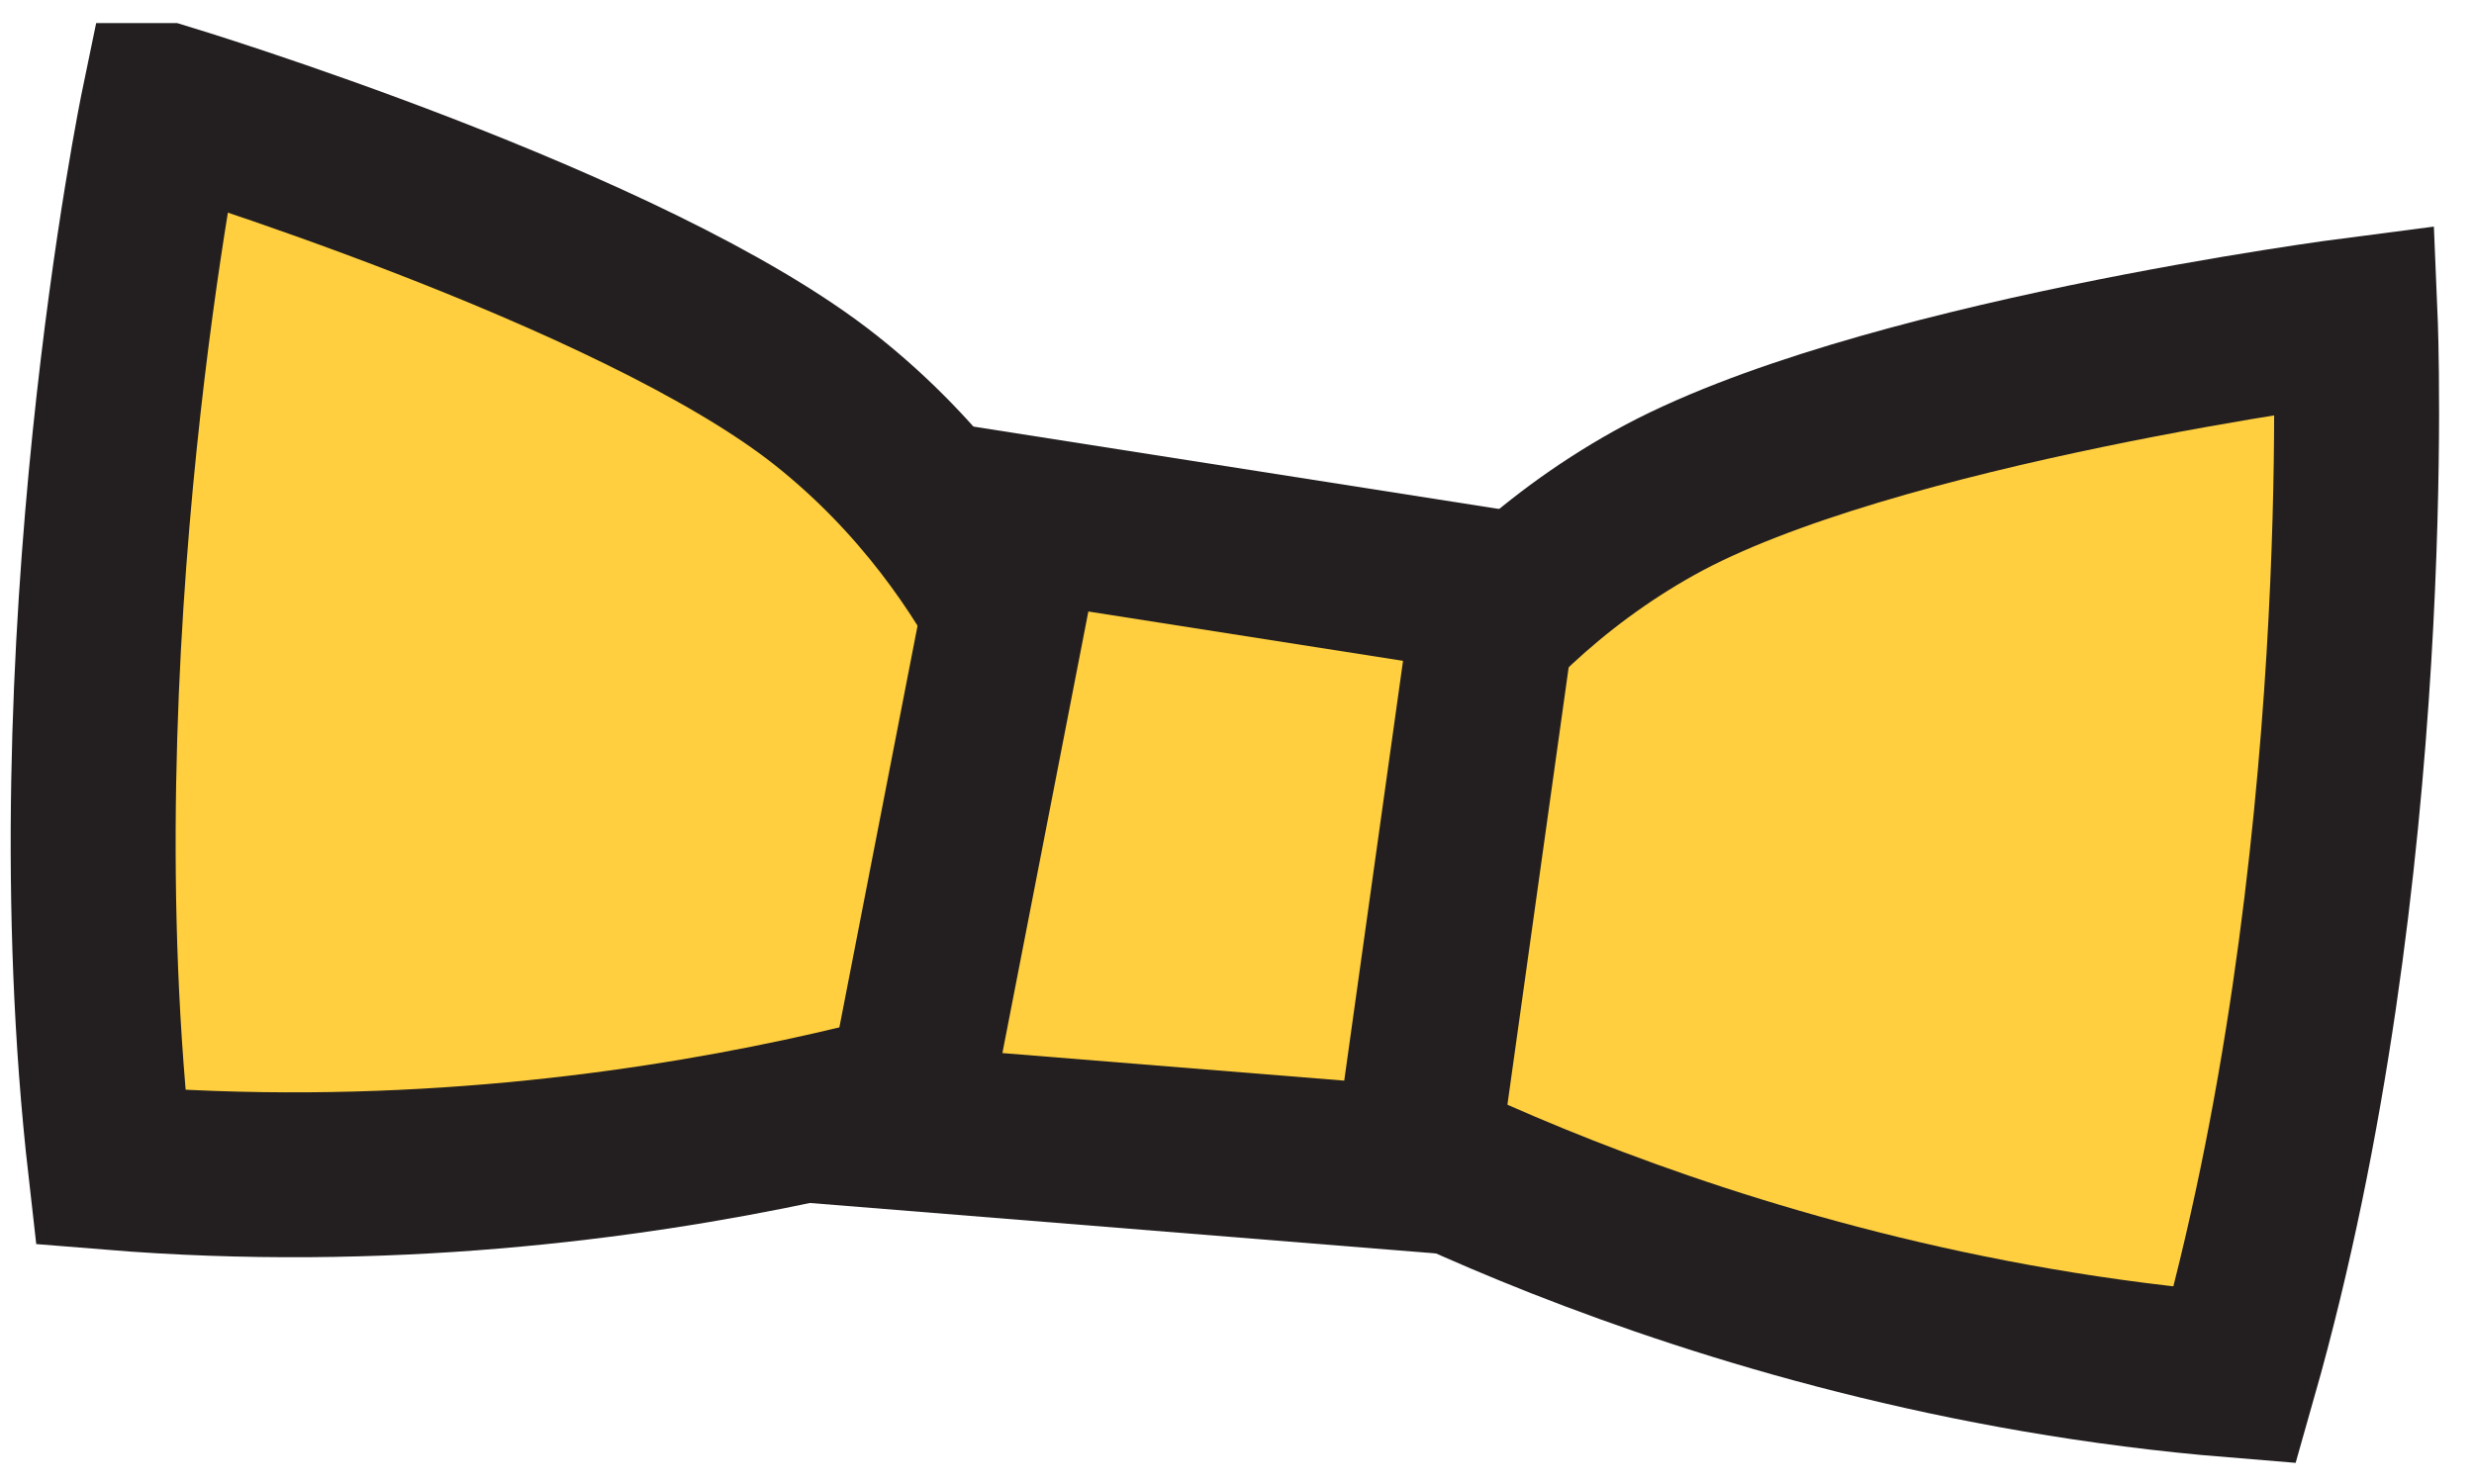
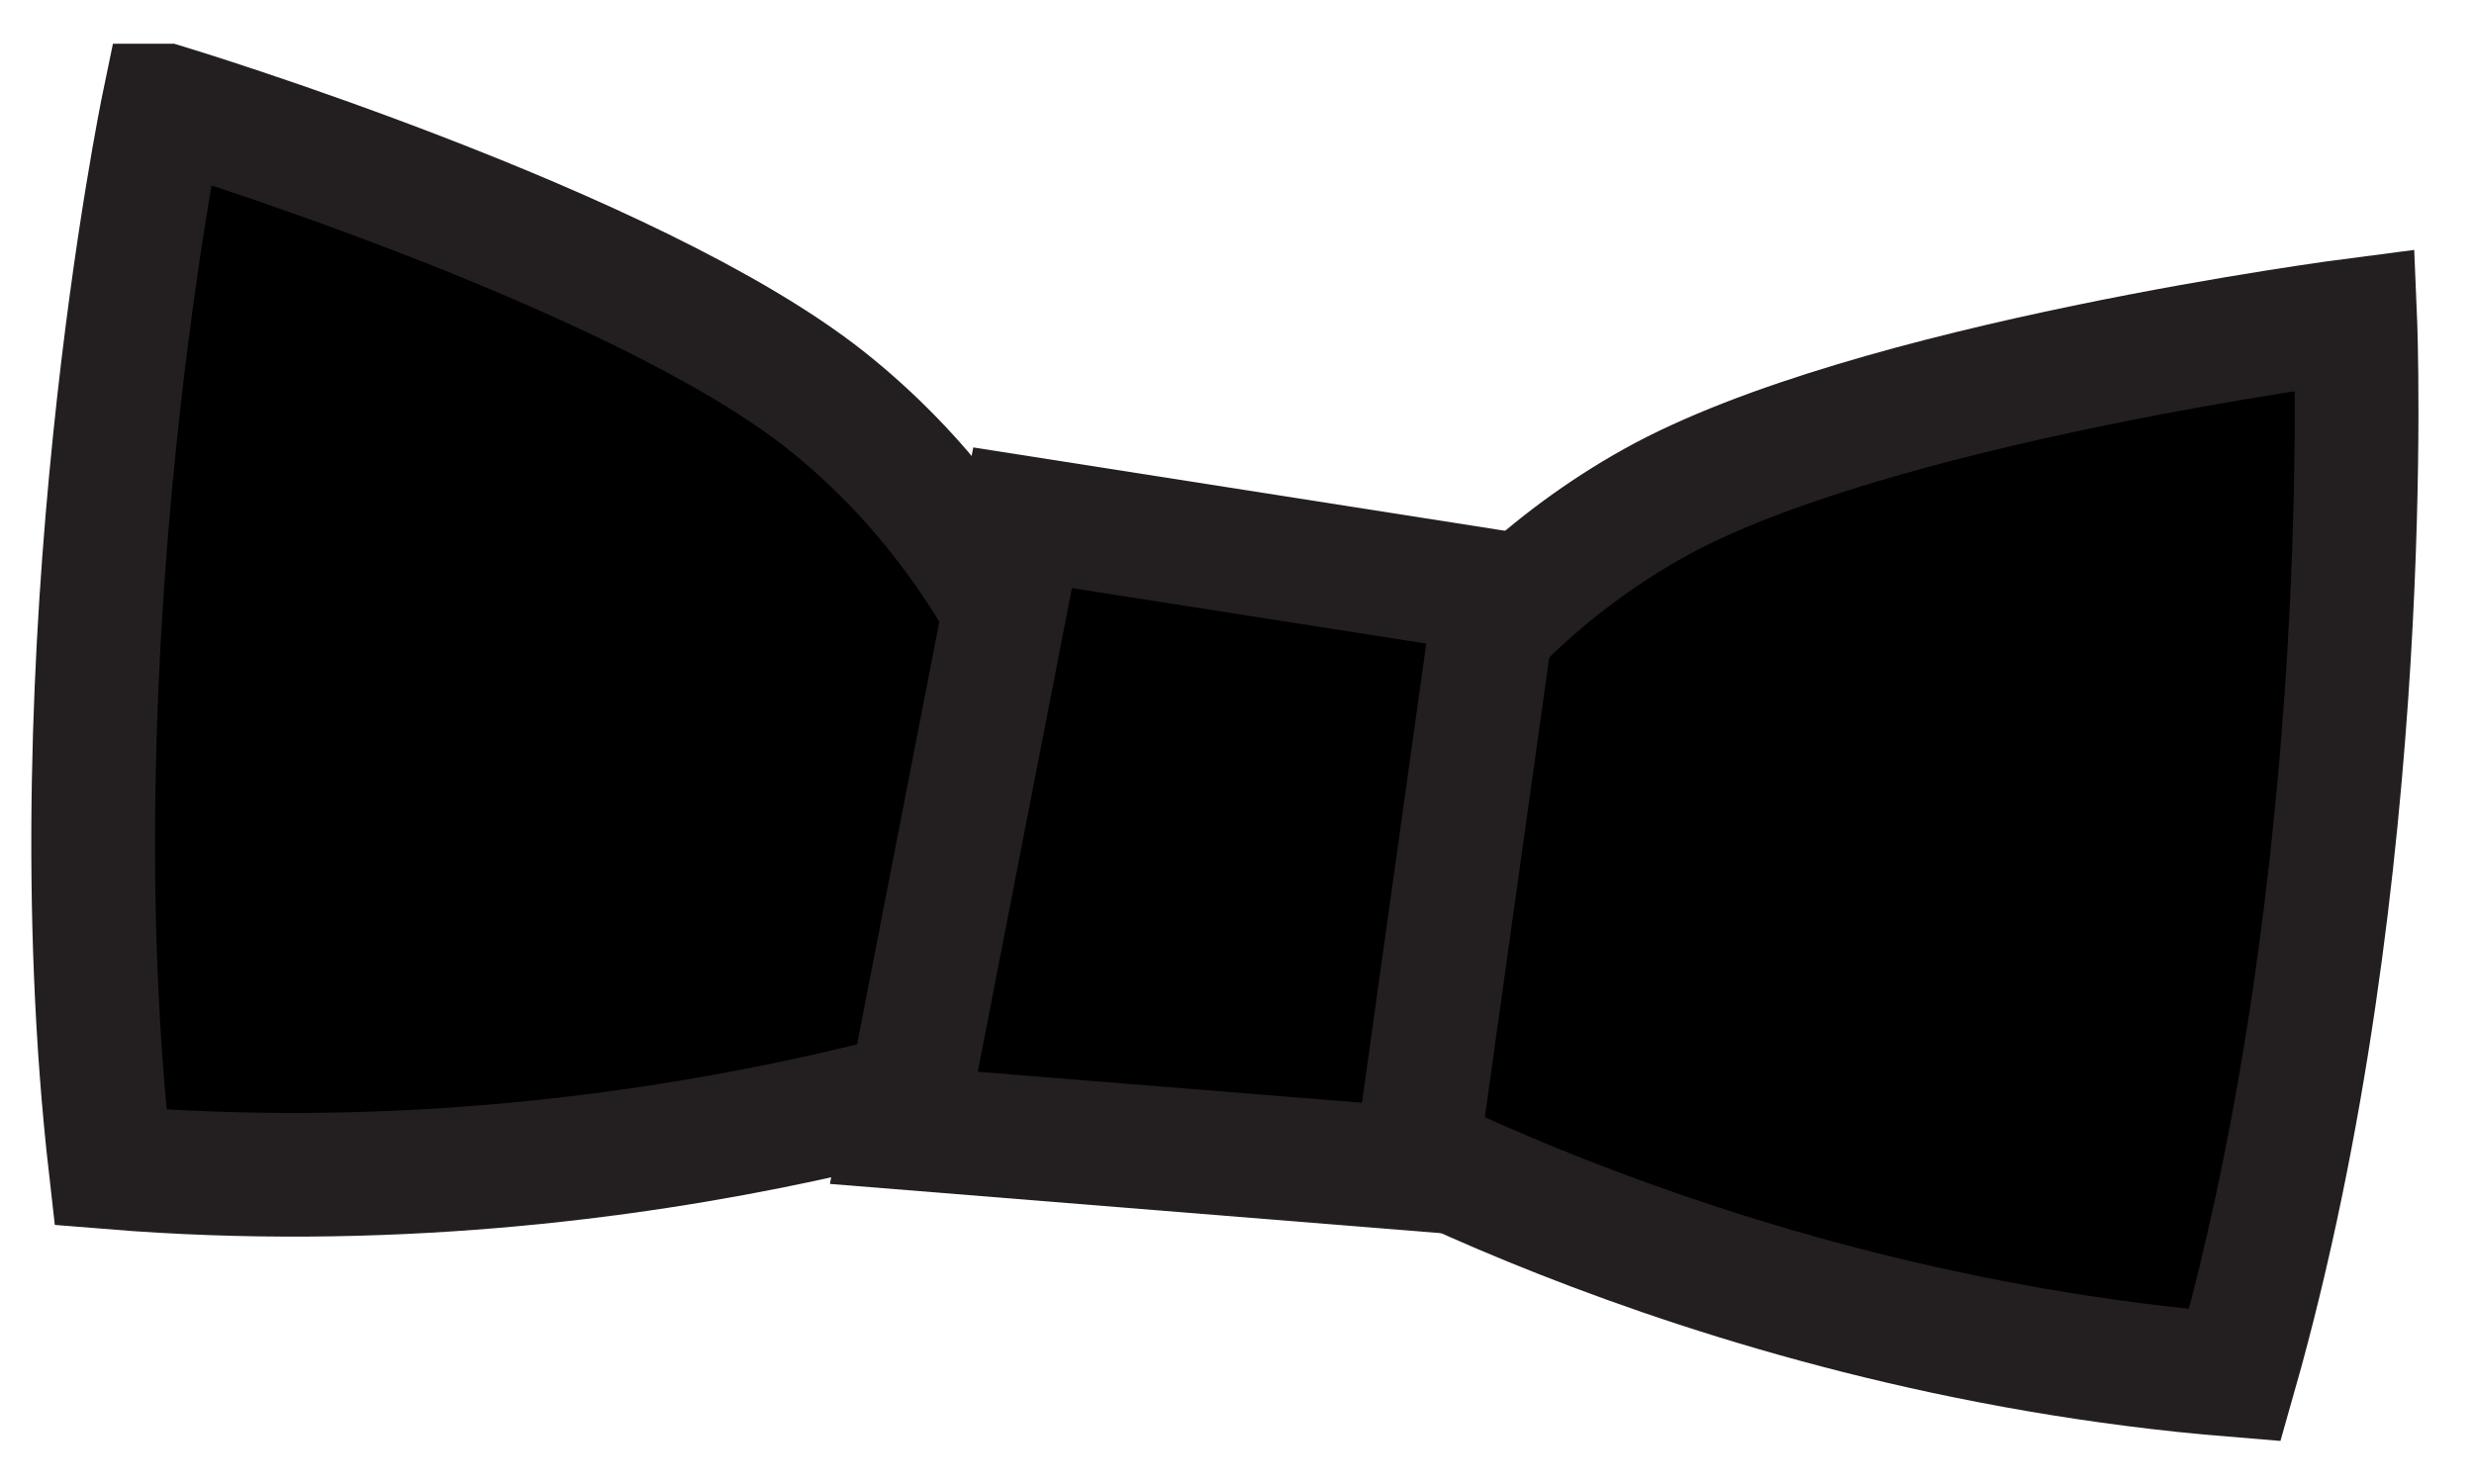
- <svg xmlns="http://www.w3.org/2000/svg" width="15" height="9" viewBox="0 0 15 9" fill="none">
-   <path d="M1 0.64C1 0.64 3.84 1.5 5.01 2.43C6.18 3.36 6.49 4.64 6.49 4.64L6.56 6.31C6.56 6.31 3.98 7.35 0.67 7.08C0.31 3.92 0.99 0.64 0.99 0.64H1Z" fill="#FFCF3F" stroke="#231F20" stroke-miterlimit="10" />
-   <path d="M14.28 1.94C14.28 1.94 11.34 2.32 10.03 3.05C8.72 3.78 8.21 4.98 8.21 4.98L7.87 6.62C7.87 6.62 10.24 8.07 13.55 8.34C14.42 5.28 14.28 1.94 14.28 1.94Z" fill="#FFCF3F" stroke="#231F20" stroke-miterlimit="10" />
-   <path d="M6.2 3.14L5.48 6.84L8.58 7.09L9.07 3.59L6.2 3.14Z" fill="#FFCF3F" stroke="#231F20" stroke-miterlimit="10" />
+ <svg xmlns="http://www.w3.org/2000/svg" width="15" height="9" viewBox="0 0 15 9" fill="none" data-z-order="front" data-width-percent="50" data-position-x="20%" data-position-y="-10%" data-anchor="center" data-color="[&quot;#FFC2E2&quot;, &quot;#F34B65&quot;, &quot;#FA709A&quot;, &quot;#F7AB39&quot;, &quot;#F7CF47&quot;, &quot;#6EDCD9&quot;, &quot;#92D6CC&quot;, &quot;#C7EDE5&quot;, &quot;#A297DE&quot;, &quot;#D4C2FF&quot;]">
+   <path d="M1 0.64C1 0.64 3.84 1.5 5.01 2.43C6.18 3.36 6.49 4.64 6.49 4.64L6.56 6.31C6.56 6.31 3.98 7.35 0.67 7.08C0.31 3.92 0.99 0.64 0.99 0.64H1Z" fill="currentColor" stroke="#231F20" stroke-width="0.75" stroke-miterlimit="10" />
+   <path d="M14.28 1.94C14.28 1.94 11.34 2.32 10.03 3.05C8.72 3.78 8.21 4.98 8.21 4.98L7.87 6.62C7.87 6.62 10.24 8.07 13.55 8.34C14.42 5.28 14.28 1.94 14.28 1.94Z" fill="currentColor" stroke="#231F20" stroke-width="0.75" stroke-miterlimit="10" />
+   <path d="M6.2 3.14L5.48 6.84L8.58 7.09L9.07 3.59L6.2 3.14Z" fill="currentColor" stroke="#231F20" stroke-width="0.75" stroke-miterlimit="10" />
</svg>
